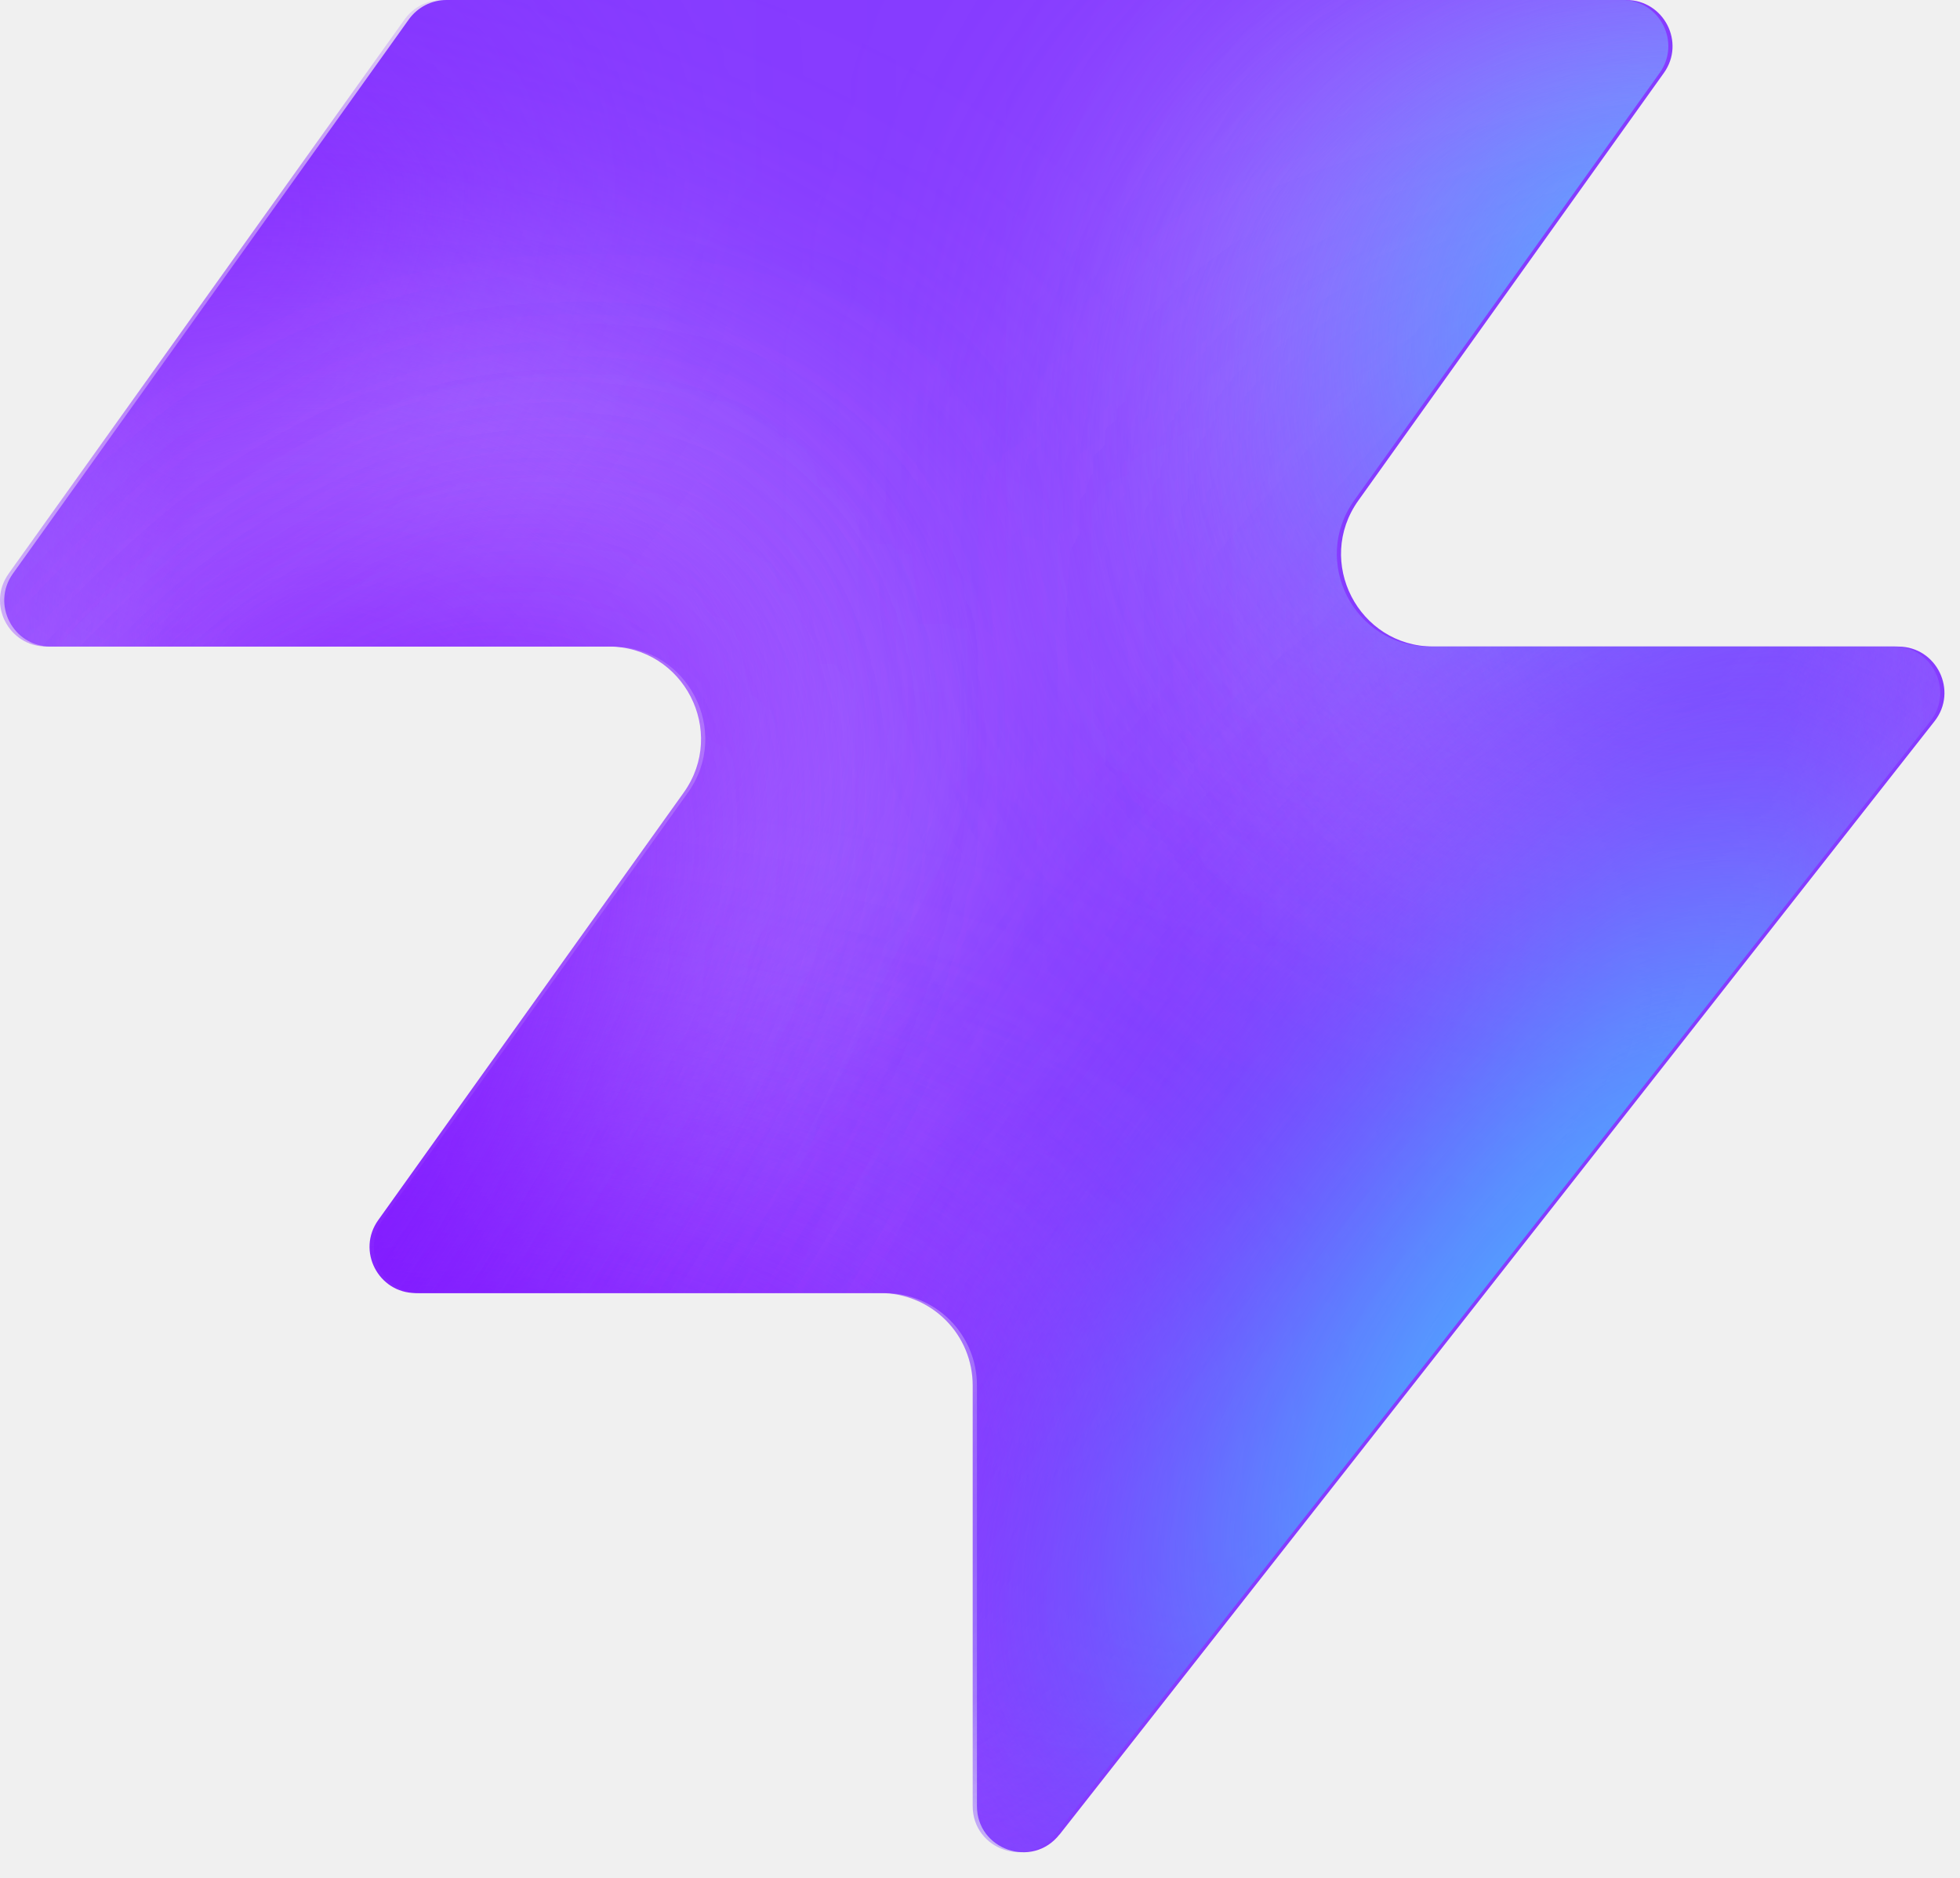
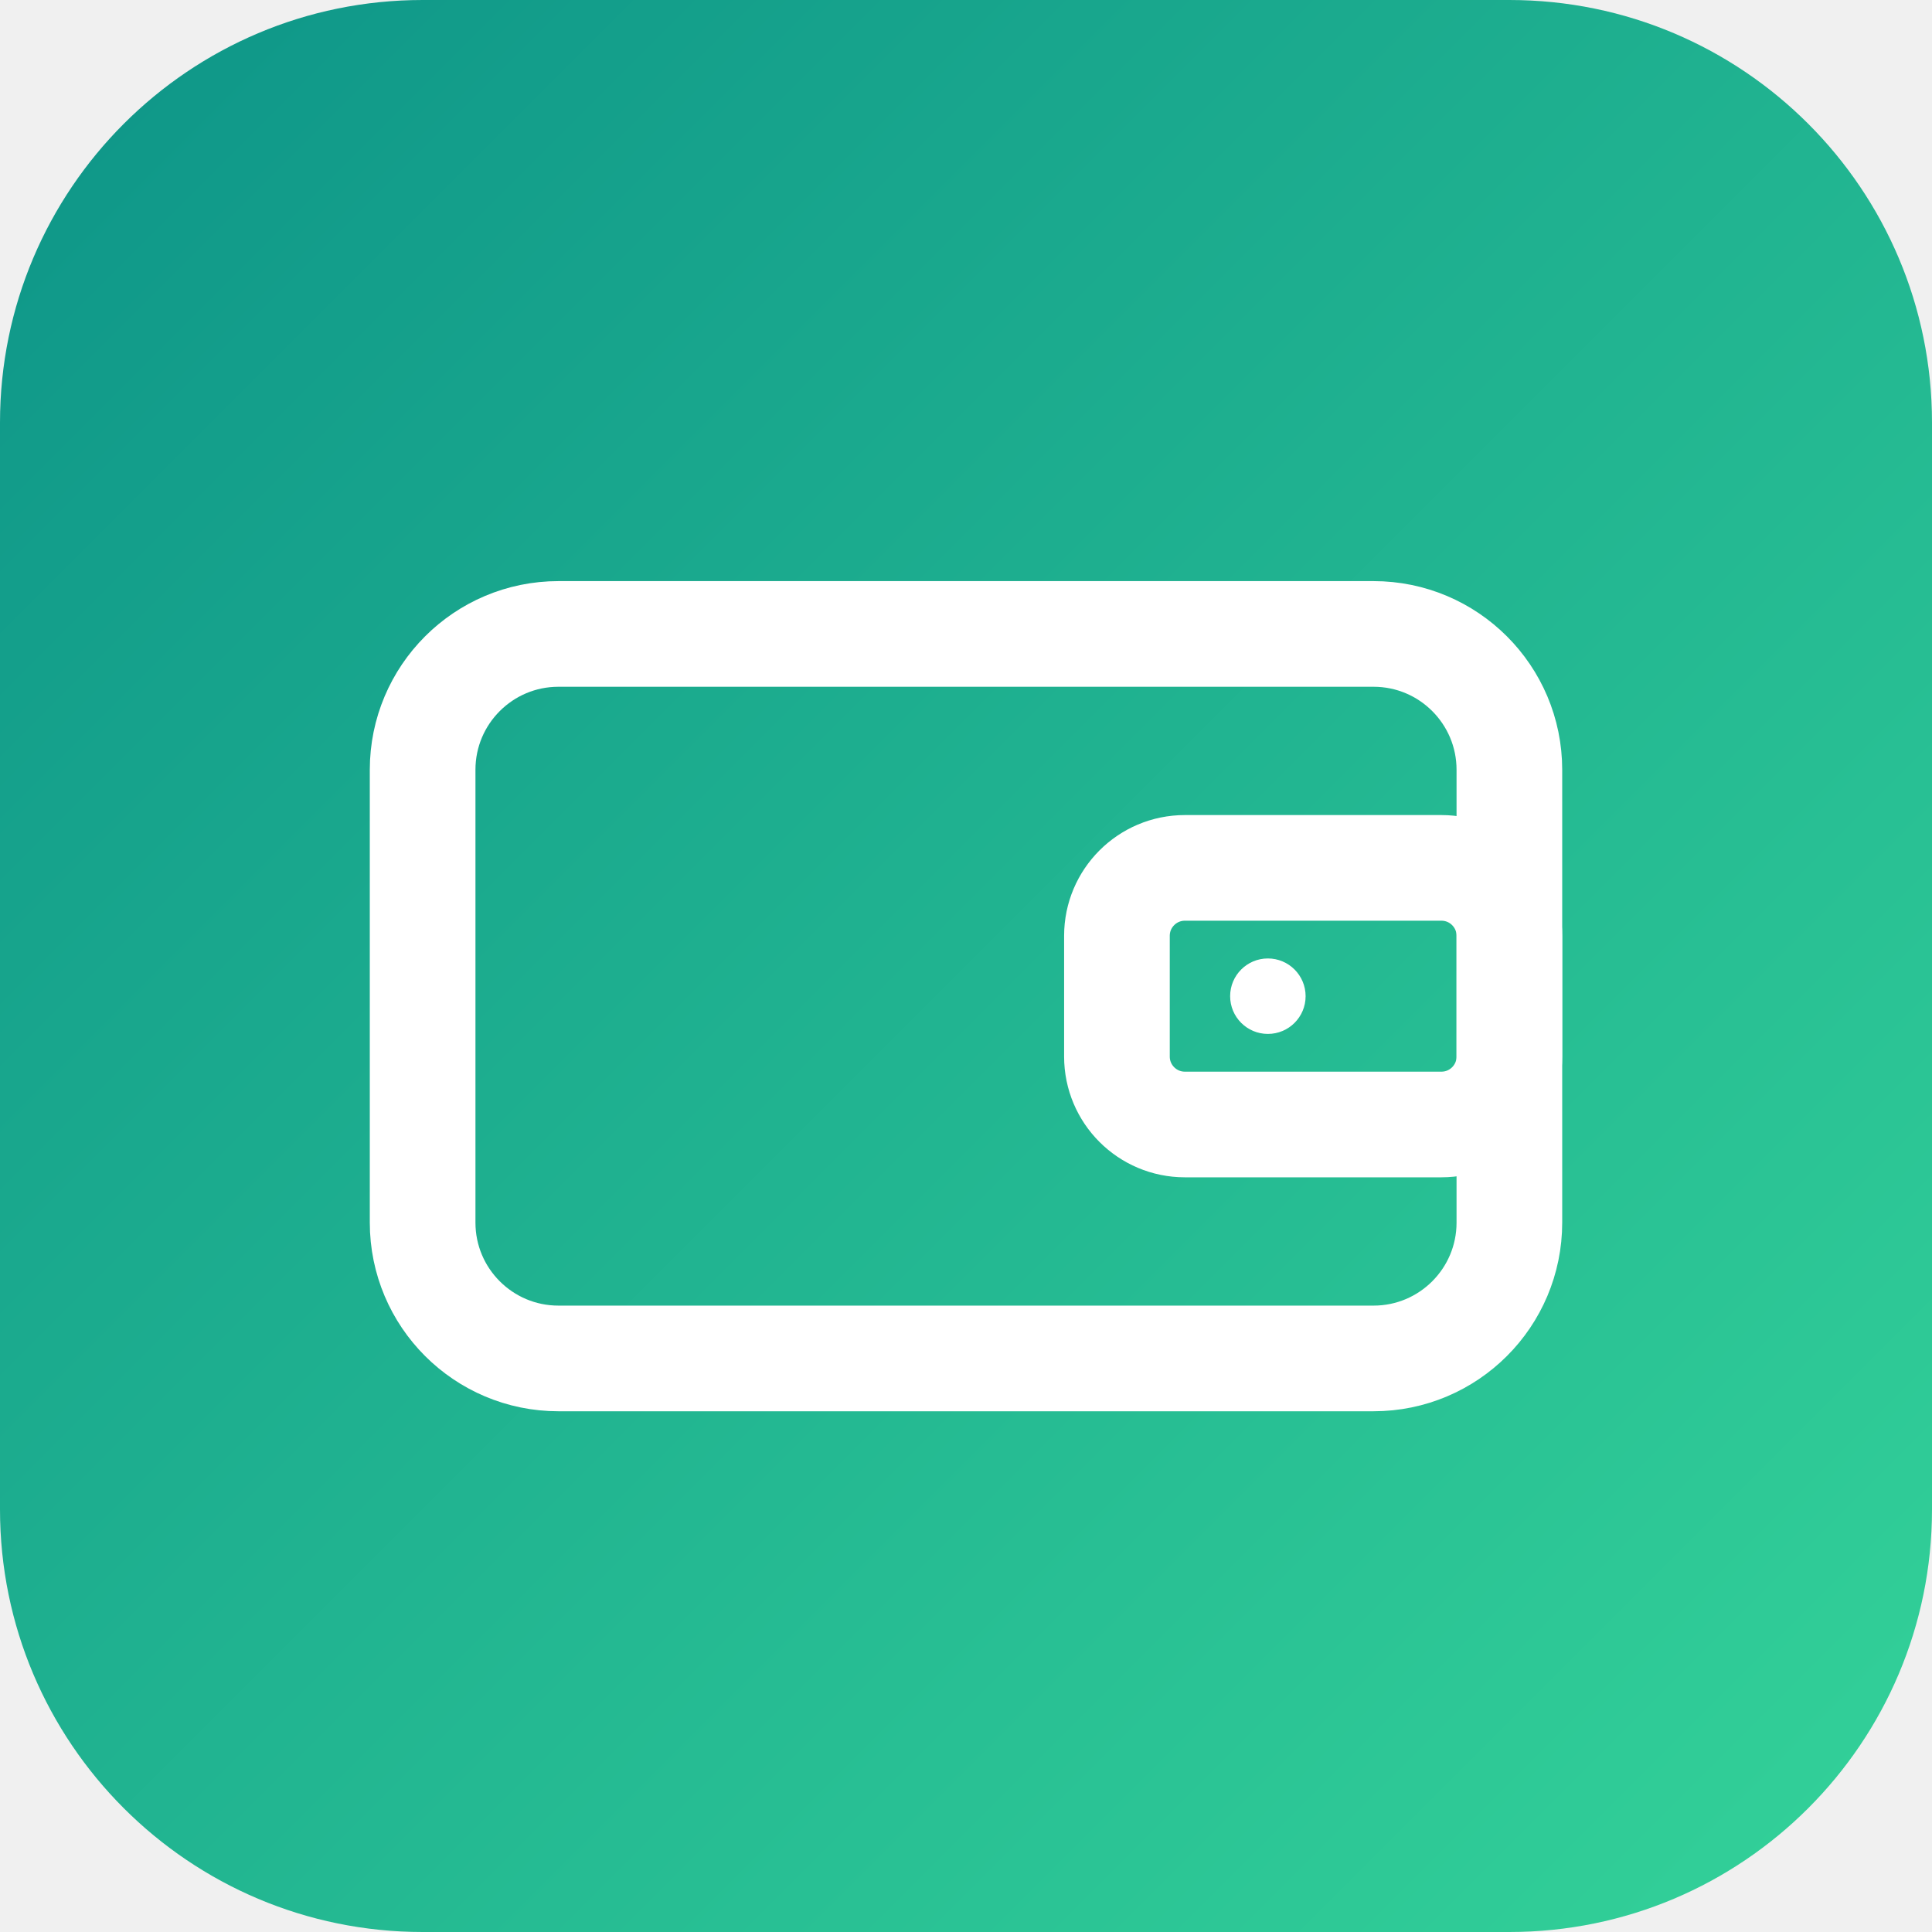
- <svg xmlns="http://www.w3.org/2000/svg" width="48" height="46" fill="none" viewBox="0 0 48 46">
-   <path fill="#863bff" d="M25.946 44.938c-.664.845-2.021.375-2.021-.698V33.937a2.26 2.26 0 0 0-2.262-2.262H10.287c-.92 0-1.456-1.04-.92-1.788l7.48-10.471c1.07-1.497 0-3.578-1.842-3.578H1.237c-.92 0-1.456-1.04-.92-1.788L10.013.474c.214-.297.556-.474.92-.474h28.894c.92 0 1.456 1.04.92 1.788l-7.48 10.471c-1.07 1.498 0 3.579 1.842 3.579h11.377c.943 0 1.473 1.088.89 1.83L25.947 44.94z" style="fill:#863bff;fill:color(display-p3 .525 .23 1);fill-opacity:1" />
-   <mask id="a" width="48" height="46" x="0" y="0" maskUnits="userSpaceOnUse" style="mask-type:alpha">
-     <path fill="#000" d="M25.842 44.938c-.664.844-2.021.375-2.021-.698V33.937a2.26 2.26 0 0 0-2.262-2.262H10.183c-.92 0-1.456-1.04-.92-1.788l7.48-10.471c1.07-1.498 0-3.579-1.842-3.579H1.133c-.92 0-1.456-1.04-.92-1.787L9.91.473c.214-.297.556-.474.92-.474h28.894c.92 0 1.456 1.04.92 1.788l-7.48 10.471c-1.07 1.498 0 3.578 1.842 3.578h11.377c.943 0 1.473 1.088.89 1.832L25.843 44.94z" style="fill:#000;fill-opacity:1" />
-   </mask>
-   <g mask="url(#a)">
-     <g filter="url(#b)">
-       <ellipse cx="5.508" cy="14.704" fill="#ede6ff" rx="5.508" ry="14.704" style="fill:#ede6ff;fill:color(display-p3 .927 .903 1);fill-opacity:1" transform="matrix(.00324 1 1 -.00324 -4.47 31.516)" />
-     </g>
-     <g filter="url(#c)">
-       <ellipse cx="10.399" cy="29.851" fill="#ede6ff" rx="10.399" ry="29.851" style="fill:#ede6ff;fill:color(display-p3 .927 .903 1);fill-opacity:1" transform="matrix(.00324 1 1 -.00324 -39.328 7.883)" />
-     </g>
-     <g filter="url(#d)">
-       <ellipse cx="5.508" cy="30.487" fill="#7e14ff" rx="5.508" ry="30.487" style="fill:#7e14ff;fill:color(display-p3 .492 .077 1);fill-opacity:1" transform="rotate(89.814 -25.913 -14.639)scale(1 -1)" />
-     </g>
-     <g filter="url(#e)">
-       <ellipse cx="5.508" cy="30.599" fill="#7e14ff" rx="5.508" ry="30.599" style="fill:#7e14ff;fill:color(display-p3 .492 .077 1);fill-opacity:1" transform="rotate(89.814 -32.644 -3.334)scale(1 -1)" />
-     </g>
-     <g filter="url(#f)">
-       <ellipse cx="5.508" cy="30.599" fill="#7e14ff" rx="5.508" ry="30.599" style="fill:#7e14ff;fill:color(display-p3 .492 .077 1);fill-opacity:1" transform="matrix(.00324 1 1 -.00324 -34.34 30.47)" />
-     </g>
-     <g filter="url(#g)">
-       <ellipse cx="14.072" cy="22.078" fill="#ede6ff" rx="14.072" ry="22.078" style="fill:#ede6ff;fill:color(display-p3 .927 .903 1);fill-opacity:1" transform="rotate(93.35 24.506 48.493)scale(-1 1)" />
-     </g>
-     <g filter="url(#h)">
-       <ellipse cx="3.47" cy="21.501" fill="#7e14ff" rx="3.47" ry="21.501" style="fill:#7e14ff;fill:color(display-p3 .492 .077 1);fill-opacity:1" transform="rotate(89.009 28.708 47.59)scale(-1 1)" />
-     </g>
-     <g filter="url(#i)">
-       <ellipse cx="3.47" cy="21.501" fill="#7e14ff" rx="3.47" ry="21.501" style="fill:#7e14ff;fill:color(display-p3 .492 .077 1);fill-opacity:1" transform="rotate(89.009 28.708 47.59)scale(-1 1)" />
-     </g>
-     <g filter="url(#j)">
-       <ellipse cx=".387" cy="8.972" fill="#7e14ff" rx="4.407" ry="29.108" style="fill:#7e14ff;fill:color(display-p3 .492 .077 1);fill-opacity:1" transform="rotate(39.51 .387 8.972)" />
-     </g>
-     <g filter="url(#k)">
-       <ellipse cx="47.523" cy="-6.092" fill="#7e14ff" rx="4.407" ry="29.108" style="fill:#7e14ff;fill:color(display-p3 .492 .077 1);fill-opacity:1" transform="rotate(37.892 47.523 -6.092)" />
-     </g>
-     <g filter="url(#l)">
-       <ellipse cx="41.412" cy="6.333" fill="#47bfff" rx="5.971" ry="9.665" style="fill:#47bfff;fill:color(display-p3 .28 .748 1);fill-opacity:1" transform="rotate(37.892 41.412 6.333)" />
-     </g>
-     <g filter="url(#m)">
-       <ellipse cx="-1.879" cy="38.332" fill="#7e14ff" rx="4.407" ry="29.108" style="fill:#7e14ff;fill:color(display-p3 .492 .077 1);fill-opacity:1" transform="rotate(37.892 -1.88 38.332)" />
-     </g>
-     <g filter="url(#n)">
-       <ellipse cx="-1.879" cy="38.332" fill="#7e14ff" rx="4.407" ry="29.108" style="fill:#7e14ff;fill:color(display-p3 .492 .077 1);fill-opacity:1" transform="rotate(37.892 -1.88 38.332)" />
-     </g>
-     <g filter="url(#o)">
-       <ellipse cx="35.651" cy="29.907" fill="#7e14ff" rx="4.407" ry="29.108" style="fill:#7e14ff;fill:color(display-p3 .492 .077 1);fill-opacity:1" transform="rotate(37.892 35.651 29.907)" />
-     </g>
-     <g filter="url(#p)">
-       <ellipse cx="38.418" cy="32.4" fill="#47bfff" rx="5.971" ry="15.297" style="fill:#47bfff;fill:color(display-p3 .28 .748 1);fill-opacity:1" transform="rotate(37.892 38.418 32.4)" />
-     </g>
+ <svg xmlns="http://www.w3.org/2000/svg" viewBox="0 0 512 512">
+   <defs>
+     <linearGradient id="g" x1="0" y1="0" x2="1" y2="1">
+       <stop offset="0" stop-color="#0d9488" />
+       <stop offset="1" stop-color="#34d399" />
+     </linearGradient>
+   </defs>
+   <rect width="512" height="512" rx="112" fill="url(#g)" />
+   <g fill="none" stroke="#fff" stroke-width="28" stroke-linecap="round" stroke-linejoin="round">
+     <rect x="112" y="168" width="288" height="192" rx="36" />
+     <rect x="296" y="230" width="104" height="68" rx="18" />
  </g>
-   <defs>
-     <filter id="b" width="60.045" height="41.654" x="-19.77" y="16.149" color-interpolation-filters="sRGB" filterUnits="userSpaceOnUse">
-       <feFlood flood-opacity="0" result="BackgroundImageFix" />
-       <feBlend in="SourceGraphic" in2="BackgroundImageFix" result="shape" />
-       <feGaussianBlur result="effect1_foregroundBlur_2002_17158" stdDeviation="7.659" />
-     </filter>
-     <filter id="c" width="90.34" height="51.437" x="-54.613" y="-7.533" color-interpolation-filters="sRGB" filterUnits="userSpaceOnUse">
-       <feFlood flood-opacity="0" result="BackgroundImageFix" />
-       <feBlend in="SourceGraphic" in2="BackgroundImageFix" result="shape" />
-       <feGaussianBlur result="effect1_foregroundBlur_2002_17158" stdDeviation="7.659" />
-     </filter>
-     <filter id="d" width="79.355" height="29.4" x="-49.64" y="2.03" color-interpolation-filters="sRGB" filterUnits="userSpaceOnUse">
-       <feFlood flood-opacity="0" result="BackgroundImageFix" />
-       <feBlend in="SourceGraphic" in2="BackgroundImageFix" result="shape" />
-       <feGaussianBlur result="effect1_foregroundBlur_2002_17158" stdDeviation="4.596" />
-     </filter>
-     <filter id="e" width="79.579" height="29.4" x="-45.045" y="20.029" color-interpolation-filters="sRGB" filterUnits="userSpaceOnUse">
-       <feFlood flood-opacity="0" result="BackgroundImageFix" />
-       <feBlend in="SourceGraphic" in2="BackgroundImageFix" result="shape" />
-       <feGaussianBlur result="effect1_foregroundBlur_2002_17158" stdDeviation="4.596" />
-     </filter>
-     <filter id="f" width="79.579" height="29.4" x="-43.513" y="21.178" color-interpolation-filters="sRGB" filterUnits="userSpaceOnUse">
-       <feFlood flood-opacity="0" result="BackgroundImageFix" />
-       <feBlend in="SourceGraphic" in2="BackgroundImageFix" result="shape" />
-       <feGaussianBlur result="effect1_foregroundBlur_2002_17158" stdDeviation="4.596" />
-     </filter>
-     <filter id="g" width="74.749" height="58.852" x="15.756" y="-17.901" color-interpolation-filters="sRGB" filterUnits="userSpaceOnUse">
-       <feFlood flood-opacity="0" result="BackgroundImageFix" />
-       <feBlend in="SourceGraphic" in2="BackgroundImageFix" result="shape" />
-       <feGaussianBlur result="effect1_foregroundBlur_2002_17158" stdDeviation="7.659" />
-     </filter>
-     <filter id="h" width="61.377" height="25.362" x="23.548" y="2.284" color-interpolation-filters="sRGB" filterUnits="userSpaceOnUse">
-       <feFlood flood-opacity="0" result="BackgroundImageFix" />
-       <feBlend in="SourceGraphic" in2="BackgroundImageFix" result="shape" />
-       <feGaussianBlur result="effect1_foregroundBlur_2002_17158" stdDeviation="4.596" />
-     </filter>
-     <filter id="i" width="61.377" height="25.362" x="23.548" y="2.284" color-interpolation-filters="sRGB" filterUnits="userSpaceOnUse">
-       <feFlood flood-opacity="0" result="BackgroundImageFix" />
-       <feBlend in="SourceGraphic" in2="BackgroundImageFix" result="shape" />
-       <feGaussianBlur result="effect1_foregroundBlur_2002_17158" stdDeviation="4.596" />
-     </filter>
-     <filter id="j" width="56.045" height="63.649" x="-27.636" y="-22.853" color-interpolation-filters="sRGB" filterUnits="userSpaceOnUse">
-       <feFlood flood-opacity="0" result="BackgroundImageFix" />
-       <feBlend in="SourceGraphic" in2="BackgroundImageFix" result="shape" />
-       <feGaussianBlur result="effect1_foregroundBlur_2002_17158" stdDeviation="4.596" />
-     </filter>
-     <filter id="k" width="54.814" height="64.646" x="20.116" y="-38.415" color-interpolation-filters="sRGB" filterUnits="userSpaceOnUse">
-       <feFlood flood-opacity="0" result="BackgroundImageFix" />
-       <feBlend in="SourceGraphic" in2="BackgroundImageFix" result="shape" />
-       <feGaussianBlur result="effect1_foregroundBlur_2002_17158" stdDeviation="4.596" />
-     </filter>
-     <filter id="l" width="33.541" height="35.313" x="24.641" y="-11.323" color-interpolation-filters="sRGB" filterUnits="userSpaceOnUse">
-       <feFlood flood-opacity="0" result="BackgroundImageFix" />
-       <feBlend in="SourceGraphic" in2="BackgroundImageFix" result="shape" />
-       <feGaussianBlur result="effect1_foregroundBlur_2002_17158" stdDeviation="4.596" />
-     </filter>
-     <filter id="m" width="54.814" height="64.646" x="-29.286" y="6.009" color-interpolation-filters="sRGB" filterUnits="userSpaceOnUse">
-       <feFlood flood-opacity="0" result="BackgroundImageFix" />
-       <feBlend in="SourceGraphic" in2="BackgroundImageFix" result="shape" />
-       <feGaussianBlur result="effect1_foregroundBlur_2002_17158" stdDeviation="4.596" />
-     </filter>
-     <filter id="n" width="54.814" height="64.646" x="-29.286" y="6.009" color-interpolation-filters="sRGB" filterUnits="userSpaceOnUse">
-       <feFlood flood-opacity="0" result="BackgroundImageFix" />
-       <feBlend in="SourceGraphic" in2="BackgroundImageFix" result="shape" />
-       <feGaussianBlur result="effect1_foregroundBlur_2002_17158" stdDeviation="4.596" />
-     </filter>
-     <filter id="o" width="54.814" height="64.646" x="8.244" y="-2.416" color-interpolation-filters="sRGB" filterUnits="userSpaceOnUse">
-       <feFlood flood-opacity="0" result="BackgroundImageFix" />
-       <feBlend in="SourceGraphic" in2="BackgroundImageFix" result="shape" />
-       <feGaussianBlur result="effect1_foregroundBlur_2002_17158" stdDeviation="4.596" />
-     </filter>
-     <filter id="p" width="39.409" height="43.623" x="18.713" y="10.588" color-interpolation-filters="sRGB" filterUnits="userSpaceOnUse">
-       <feFlood flood-opacity="0" result="BackgroundImageFix" />
-       <feBlend in="SourceGraphic" in2="BackgroundImageFix" result="shape" />
-       <feGaussianBlur result="effect1_foregroundBlur_2002_17158" stdDeviation="4.596" />
-     </filter>
-   </defs>
+   <circle cx="336" cy="264" r="10" fill="#fff" />
</svg>
